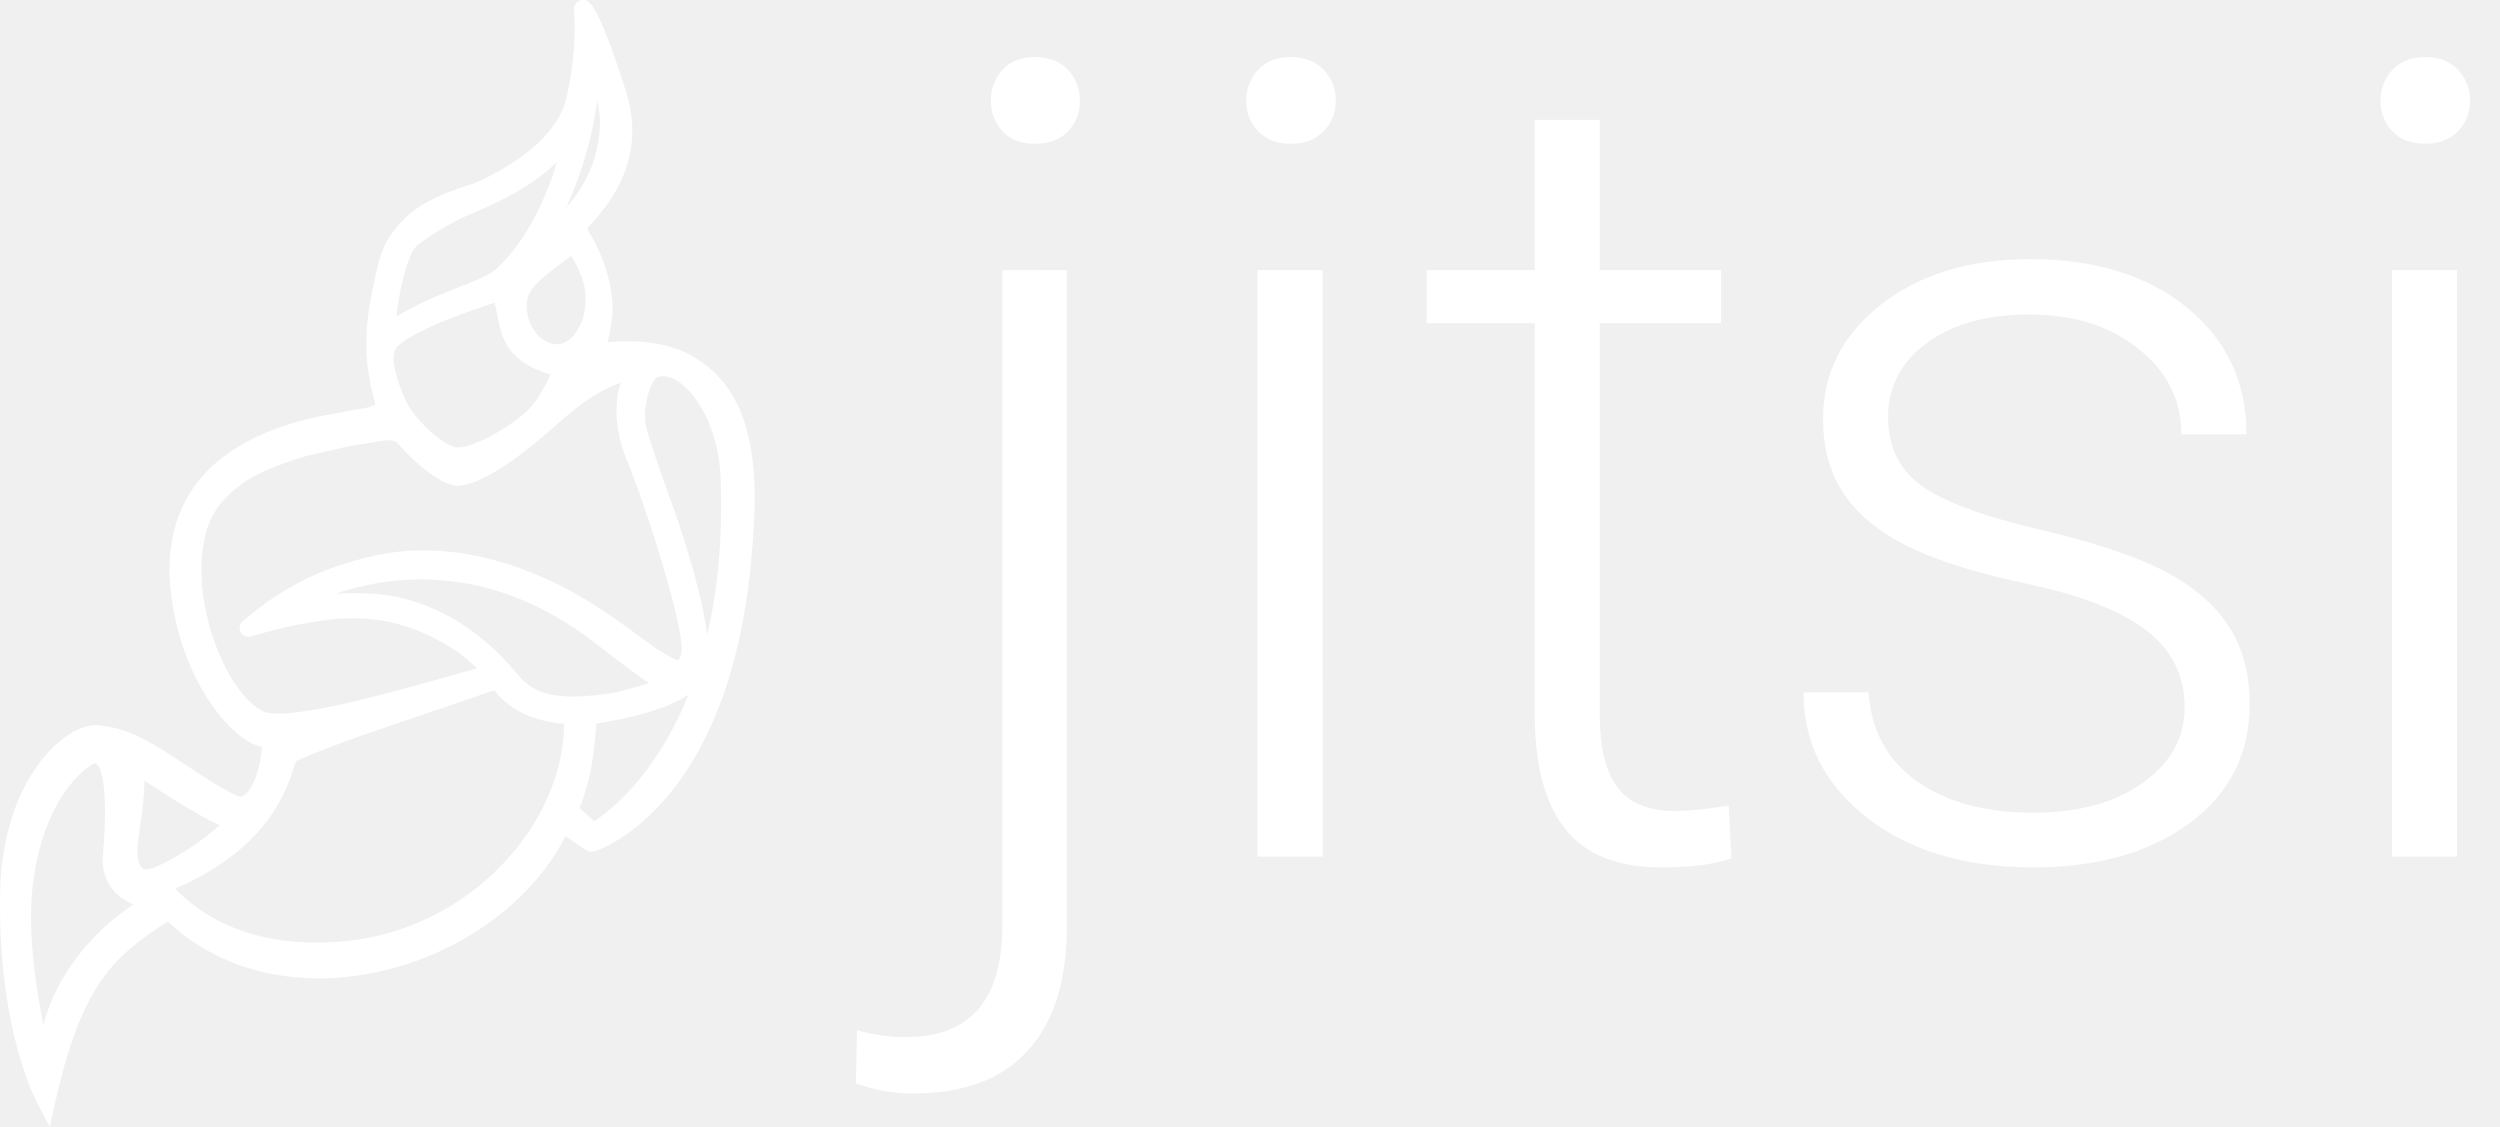
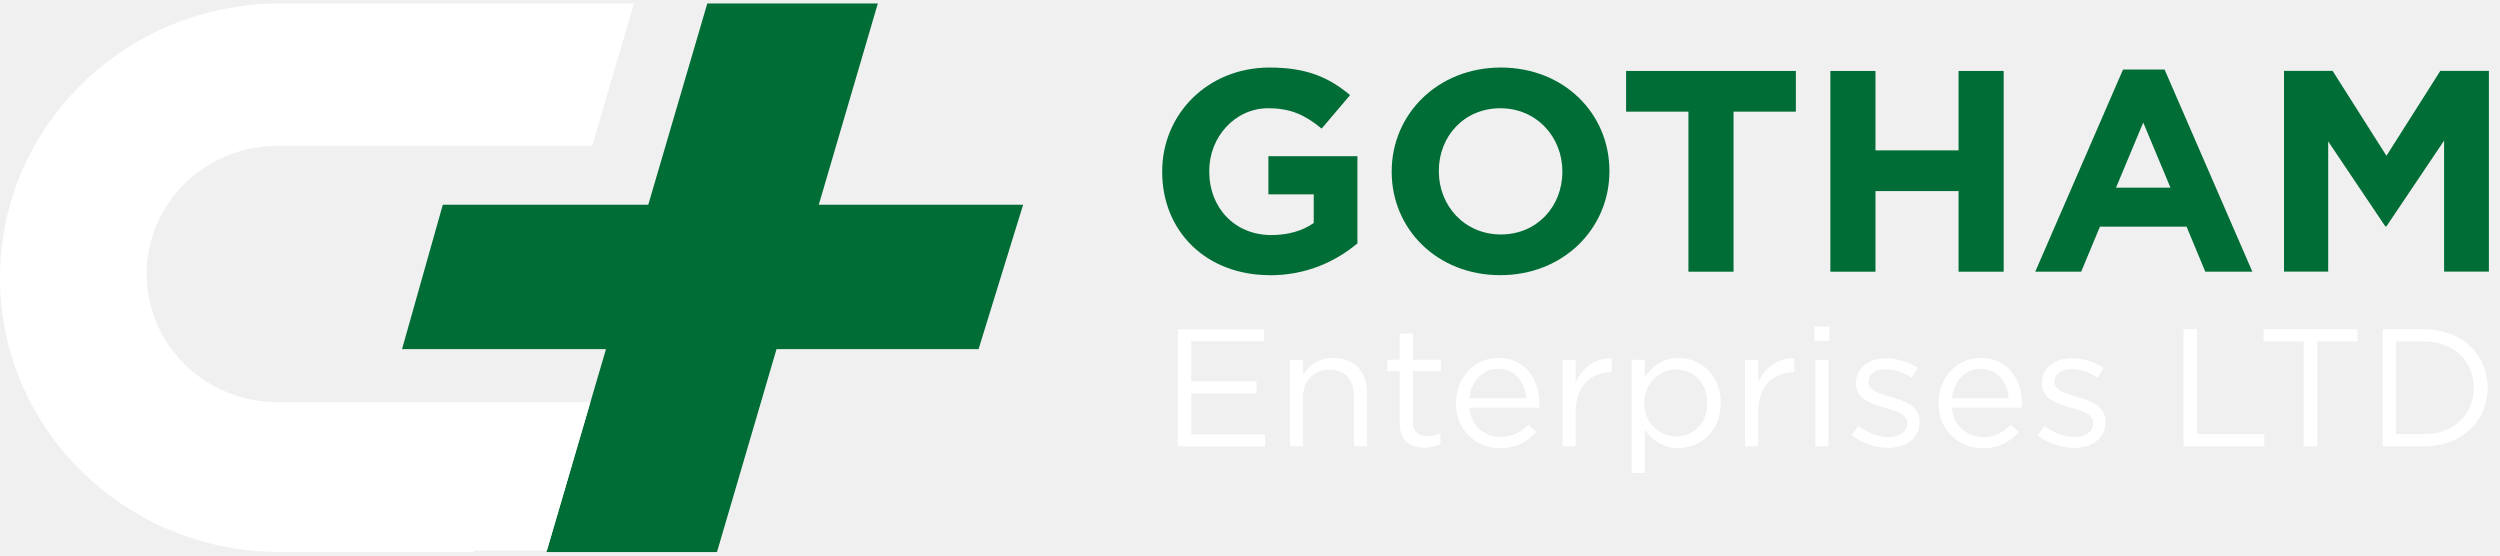
- <svg xmlns="http://www.w3.org/2000/svg" width="71" height="32" viewBox="0 0 71 32" fill="none">
-   <path d="M20.945 11.496C20.688 10.945 20.272 10.482 19.752 10.166C19.133 9.773 18.36 9.69 17.821 9.69C17.639 9.69 17.458 9.7 17.277 9.718H17.264C17.274 9.644 17.293 9.548 17.309 9.47C17.336 9.333 17.366 9.178 17.384 9.016C17.456 8.321 17.208 7.387 16.753 6.636C16.681 6.516 16.684 6.476 16.684 6.476C16.706 6.442 16.733 6.41 16.763 6.383L16.805 6.339C17.88 5.187 18.206 3.921 17.77 2.567C16.944 1.24512e-05 16.722 1.24425e-05 16.56 1.24425e-05C16.524 -0 16.488 0.007 16.455 0.021C16.422 0.036 16.392 0.057 16.368 0.084C16.341 0.116 16.322 0.154 16.31 0.195C16.299 0.236 16.297 0.278 16.303 0.32C16.387 1.171 16.195 2.39 16.067 2.854C15.911 3.437 15.363 4.308 13.635 5.135C13.514 5.187 13.39 5.233 13.264 5.272C12.7 5.46 11.758 5.776 11.235 6.497C10.84 6.959 10.744 7.423 10.573 8.259C10.421 9.003 10.298 9.908 10.539 10.989C10.563 11.096 10.586 11.186 10.607 11.266C10.622 11.323 10.635 11.372 10.645 11.415L10.665 11.411L10.644 11.416C10.66 11.48 10.65 11.496 10.627 11.512C10.543 11.545 10.458 11.571 10.371 11.59C10.115 11.631 9.859 11.677 9.614 11.725C8.836 11.859 6.483 12.264 5.4 13.989C4.731 15.053 4.636 16.442 5.117 18.123C5.615 19.788 6.605 20.931 7.282 21.164L7.293 21.168C7.342 21.19 7.388 21.208 7.434 21.224C7.434 21.27 7.429 21.327 7.423 21.391C7.419 21.419 7.414 21.45 7.41 21.483C7.336 22.026 7.08 22.611 6.819 22.627C6.681 22.6 6.136 22.291 5.75 22.037C5.626 21.956 5.509 21.879 5.398 21.805C4.321 21.093 3.727 20.7 2.819 20.599C2.788 20.596 2.757 20.594 2.726 20.594C1.766 20.594 0.038 22.211 0.001 25.432C-0.017 27.046 0.152 28.522 0.505 29.818C0.757 30.747 1.026 31.276 1.104 31.418L1.415 32L1.557 31.36C2.306 27.968 3.23 27.151 4.768 26.173C5.895 27.229 7.375 27.786 9.061 27.786C10.482 27.786 11.969 27.373 13.246 26.623C14.501 25.887 15.47 24.895 16.062 23.748C16.161 23.812 16.28 23.896 16.358 23.951C16.64 24.148 16.7 24.189 16.8 24.189H16.809C16.919 24.185 17.957 23.837 19.02 22.538C19.638 21.784 20.147 20.851 20.534 19.763C21.013 18.419 21.302 16.832 21.4 15.047C21.509 13.548 21.357 12.355 20.948 11.499L20.945 11.496ZM16.963 2.868C17.052 3.228 17.064 3.603 16.997 3.968C16.897 4.677 16.597 5.312 16.083 5.891C16.521 4.931 16.817 3.913 16.963 2.868ZM16.221 7.27C16.377 7.506 16.497 7.765 16.575 8.038C16.662 8.395 16.646 8.77 16.53 9.119C16.346 9.556 16.1 9.777 15.797 9.777H15.757C15.65 9.761 15.548 9.723 15.456 9.667C15.067 9.439 14.856 8.835 15.008 8.392C15.014 8.379 15.02 8.365 15.026 8.351C15.051 8.287 15.122 8.164 15.319 7.974C15.601 7.725 16.012 7.411 16.22 7.27L16.221 7.27ZM11.715 7.149L11.719 7.142V7.136C11.802 6.931 12.375 6.6 12.755 6.38C12.803 6.352 12.85 6.324 12.897 6.298C13.064 6.21 13.235 6.131 13.409 6.061C14.035 5.795 15.009 5.38 15.812 4.608C15.579 5.425 15.018 6.8 14.097 7.633C13.892 7.818 13.479 7.981 12.999 8.171C12.483 8.374 11.862 8.619 11.26 8.988C11.306 8.517 11.452 7.695 11.712 7.149H11.715ZM11.315 9.811C11.625 9.555 12.192 9.208 14.05 8.595C14.063 8.652 14.078 8.726 14.092 8.8C14.103 8.856 14.115 8.919 14.129 8.988C14.251 9.588 14.385 10.263 15.635 10.637C15.519 10.893 15.28 11.326 15.196 11.409L15.169 11.432L15.149 11.464C14.906 11.854 13.592 12.706 13.003 12.706C12.978 12.706 12.952 12.704 12.928 12.7C12.573 12.632 11.759 11.909 11.52 11.374C11.057 10.325 11.152 9.947 11.312 9.813L11.315 9.811ZM6.686 19.439C6.005 18.426 5.489 16.655 5.827 15.232V15.226C5.99 14.451 6.531 13.995 6.755 13.835L6.787 13.812C7.118 13.523 7.797 13.217 8.698 12.95C8.826 12.917 8.896 12.902 8.899 12.902C9.065 12.868 9.246 12.826 9.422 12.786C9.755 12.701 10.093 12.635 10.433 12.588C10.518 12.579 10.604 12.563 10.685 12.547C10.796 12.523 10.909 12.508 11.022 12.504C11.113 12.499 11.202 12.523 11.278 12.572C11.612 12.968 12.43 13.752 12.966 13.798H12.982H13C13.611 13.765 14.568 13.169 15.845 12.026C16.062 11.834 16.264 11.666 16.462 11.519L16.486 11.501C16.834 11.236 17.218 11.022 17.626 10.864C17.493 11.302 17.386 12.05 17.818 13.104C18.043 13.649 18.474 14.878 18.832 16.081C19.448 18.154 19.362 18.518 19.35 18.552C19.333 18.623 19.305 18.69 19.267 18.752C19.219 18.743 19.173 18.726 19.13 18.703C18.819 18.56 18.471 18.304 18.064 18.003C17.309 17.45 16.37 16.761 14.996 16.224C13.987 15.83 12.983 15.63 12.015 15.63C11.614 15.629 11.213 15.668 10.819 15.744C8.655 16.171 7.514 17.125 6.901 17.638L6.897 17.642C6.856 17.675 6.827 17.719 6.813 17.769C6.799 17.819 6.801 17.872 6.818 17.921C6.836 17.969 6.868 18.01 6.91 18.039C6.952 18.068 7.002 18.083 7.054 18.083C7.109 18.083 7.164 18.067 7.343 18.015C7.992 17.822 8.656 17.684 9.327 17.602C9.568 17.574 9.81 17.559 10.053 17.559C11.1 17.559 12.064 17.879 13.084 18.572C13.318 18.767 13.461 18.897 13.547 18.982L13.459 19.005L12.84 19.18C11.308 19.613 8.991 20.267 7.895 20.267C7.811 20.268 7.727 20.263 7.644 20.253C7.359 20.211 7.013 19.914 6.691 19.439L6.686 19.439ZM2.167 27.212C1.736 27.774 1.418 28.415 1.232 29.098C1.026 28.111 0.784 26.486 0.922 25.222C1.208 22.602 2.506 21.724 2.699 21.678H2.711C2.722 21.678 2.735 21.678 2.76 21.706C2.864 21.818 3.088 22.294 2.925 24.261C2.886 24.666 2.984 25.009 3.215 25.28C3.372 25.459 3.57 25.599 3.791 25.687C3.167 26.1 2.617 26.615 2.165 27.212L2.167 27.212ZM4.373 24.64C4.306 24.67 4.233 24.687 4.159 24.69C4.133 24.692 4.107 24.689 4.082 24.679C4.058 24.67 4.036 24.655 4.018 24.636C3.976 24.593 3.882 24.444 3.912 24.006C3.934 23.79 3.964 23.575 3.992 23.366C4.055 22.971 4.092 22.574 4.104 22.175C4.861 22.67 5.699 23.195 6.242 23.437C5.887 23.751 5.15 24.316 4.373 24.641V24.64ZM14.245 24.57C13.025 25.842 11.377 26.617 9.619 26.746C9.41 26.761 9.202 26.769 9.002 26.769C6.687 26.769 5.511 25.786 4.97 25.239C7.585 24.111 8.116 22.497 8.348 21.793C8.37 21.724 8.39 21.665 8.412 21.613C8.511 21.564 8.829 21.421 9.808 21.055C10.576 20.778 11.497 20.468 12.309 20.195C12.986 19.967 13.57 19.769 13.889 19.652L13.916 19.643C13.98 19.626 14.018 19.617 14.044 19.613L14.062 19.636C14.359 20.024 14.85 20.26 14.854 20.263C15.223 20.428 15.618 20.527 16.021 20.557C16.012 21.956 15.373 23.406 14.249 24.569L14.245 24.57ZM16.274 19.782C15.306 19.782 14.966 19.47 14.649 19.093C13.077 17.219 11.338 16.911 10.663 16.866C10.447 16.852 10.235 16.845 10.032 16.845C9.862 16.845 9.695 16.849 9.533 16.86C10.316 16.593 11.138 16.457 11.965 16.455C13.699 16.455 15.369 17.069 16.926 18.28C17.561 18.774 18.028 19.124 18.432 19.405C18.235 19.463 17.97 19.538 17.635 19.629L17.507 19.664C17.101 19.736 16.689 19.776 16.276 19.782H16.274ZM16.878 23.327C16.776 23.237 16.622 23.094 16.462 22.949C16.609 22.576 16.719 22.191 16.792 21.797C16.868 21.382 16.915 20.837 16.937 20.549C17.397 20.48 17.852 20.383 18.3 20.259C18.84 20.104 19.256 19.928 19.553 19.727C18.627 22.04 17.286 23.055 16.878 23.325V23.327ZM20.082 18.038C19.944 16.899 19.483 15.489 19.302 14.941C19.283 14.877 19.267 14.831 19.256 14.797C19.243 14.754 19.201 14.638 19.116 14.401C18.893 13.781 18.43 12.492 18.348 12.111C18.229 11.55 18.497 10.779 18.668 10.712C18.72 10.692 18.776 10.682 18.833 10.682C19.148 10.682 19.537 10.979 19.845 11.459C20.217 12.035 20.438 12.799 20.467 13.603C20.531 15.357 20.368 16.822 20.083 18.038" fill="white" />
-   <path d="M30.298 7.67V26.314C30.298 27.853 29.928 29.029 29.189 29.839C28.45 30.65 27.362 31.055 25.925 31.055C25.373 31.056 24.826 30.958 24.309 30.766L24.339 29.254C24.789 29.387 25.256 29.454 25.725 29.454C27.552 29.454 28.465 28.401 28.465 26.296V7.672L30.298 7.67ZM29.39 1.62C29.79 1.62 30.103 1.74 30.329 1.98C30.554 2.216 30.675 2.533 30.668 2.859C30.672 3.019 30.644 3.179 30.586 3.329C30.528 3.479 30.441 3.616 30.329 3.731C30.103 3.966 29.79 4.083 29.39 4.083C28.999 4.083 28.694 3.965 28.474 3.731C28.253 3.496 28.134 3.182 28.143 2.859C28.134 2.534 28.253 2.218 28.474 1.98C28.694 1.74 29 1.62 29.39 1.62Z" fill="white" />
-   <path d="M35.395 2.859C35.387 2.533 35.509 2.216 35.734 1.98C35.959 1.74 36.267 1.62 36.657 1.62C37.048 1.62 37.358 1.74 37.589 1.98C37.703 2.096 37.791 2.233 37.851 2.384C37.91 2.535 37.939 2.697 37.935 2.859C37.94 3.02 37.911 3.181 37.852 3.33C37.792 3.48 37.703 3.617 37.589 3.731C37.358 3.966 37.048 4.084 36.657 4.083C36.267 4.083 35.959 3.965 35.734 3.731C35.622 3.616 35.535 3.479 35.477 3.329C35.419 3.179 35.391 3.019 35.395 2.859ZM37.566 24.328H35.715V7.67H37.562L37.566 24.328Z" fill="white" />
-   <path d="M45.432 3.405V7.67H48.88V9.179H45.432V20.291C45.432 21.216 45.599 21.905 45.932 22.357C46.266 22.808 46.823 23.035 47.603 23.035C47.91 23.035 48.408 22.983 49.096 22.881L49.172 24.376C48.69 24.547 48.033 24.633 47.202 24.636C45.94 24.636 45.021 24.269 44.446 23.535C43.871 22.801 43.585 21.721 43.587 20.294V9.179H40.52V7.67H43.587V3.405H45.432Z" fill="white" />
-   <path d="M62.044 20.096C62.044 19.183 61.677 18.449 60.943 17.894C60.21 17.34 59.104 16.907 57.626 16.593C56.147 16.28 55 15.921 54.184 15.516C53.368 15.111 52.763 14.615 52.368 14.028C51.972 13.443 51.775 12.735 51.775 11.904C51.775 10.59 52.325 9.504 53.423 8.648C54.521 7.791 55.927 7.362 57.641 7.36C59.498 7.36 60.989 7.819 62.113 8.738C63.237 9.657 63.8 10.855 63.799 12.333H61.951C61.951 11.358 61.544 10.548 60.728 9.901C59.912 9.254 58.883 8.931 57.641 8.931C56.429 8.931 55.457 9.201 54.723 9.74C53.99 10.278 53.623 10.979 53.622 11.84C53.622 12.672 53.928 13.316 54.538 13.772C55.149 14.229 56.262 14.647 57.879 15.027C59.496 15.406 60.707 15.812 61.513 16.243C62.319 16.675 62.916 17.193 63.305 17.798C63.695 18.404 63.89 19.138 63.89 20C63.89 21.408 63.323 22.532 62.189 23.372C61.055 24.211 59.574 24.632 57.747 24.634C55.808 24.634 54.235 24.164 53.029 23.226C51.822 22.287 51.219 21.099 51.22 19.662H53.067C53.139 20.739 53.593 21.578 54.429 22.179C55.266 22.78 56.372 23.08 57.747 23.08C59.031 23.08 60.067 22.797 60.857 22.233C61.647 21.669 62.042 20.956 62.044 20.096Z" fill="white" />
-   <path d="M67.61 2.859C67.602 2.533 67.723 2.216 67.948 1.98C68.174 1.74 68.482 1.62 68.872 1.62C69.263 1.62 69.573 1.74 69.804 1.98C69.917 2.096 70.005 2.233 70.064 2.385C70.123 2.536 70.151 2.697 70.147 2.859C70.151 3.02 70.123 3.181 70.064 3.33C70.004 3.48 69.915 3.617 69.801 3.731C69.57 3.966 69.259 4.084 68.87 4.083C68.48 4.083 68.172 3.965 67.946 3.731C67.834 3.616 67.747 3.479 67.689 3.329C67.63 3.179 67.603 3.019 67.607 2.859H67.61ZM69.778 24.328H67.933V7.67H69.781L69.778 24.328Z" fill="white" />
+ <svg xmlns="http://www.w3.org/2000/svg" width="180" height="40" viewBox="0 0 180 40" fill="none">
+   <path d="M73.665 14.74H58.953L63.204 0.25H50.926L46.675 14.74H31.882L28.947 25.136H43.631L39.344 39.75H51.622L55.91 25.136H70.458L73.665 14.74Z" fill="#006D36" />
+   <path d="M91.434 19.812C86.838 19.812 83.678 16.652 83.678 12.377V12.335C83.678 8.226 86.941 4.863 91.412 4.863C94.067 4.863 95.671 5.566 97.205 6.845L95.16 9.26C94.023 8.332 93.011 7.794 91.303 7.794C88.943 7.794 87.066 9.841 87.066 12.297V12.34C87.066 14.984 88.921 16.924 91.532 16.924C92.712 16.924 93.767 16.636 94.589 16.055V13.992H91.325V11.248H97.733V17.526C96.215 18.784 94.132 19.818 91.434 19.818V19.812Z" fill="#006D36" />
+   <path d="M108.018 19.812C103.466 19.812 100.202 16.487 100.202 12.377V12.335C100.202 8.226 103.509 4.863 108.062 4.863C112.614 4.863 115.878 8.188 115.878 12.297V12.34C115.878 16.449 112.571 19.812 108.018 19.812ZM112.489 12.335C112.489 9.857 110.634 7.794 108.024 7.794C105.413 7.794 103.596 9.819 103.596 12.297V12.34C103.596 14.818 105.451 16.881 108.062 16.881C110.673 16.881 112.489 14.856 112.489 12.377V12.335Z" fill="#006D36" />
+   <path d="M124.815 8.039V19.562H121.567V8.039H117.08V5.108H129.302V8.039H124.815Z" fill="#006D36" />
+   <path d="M141.017 19.562V13.758H135.034V19.562H131.787V5.108H135.034V10.827H141.017V5.108H144.265V19.562H141.017Z" fill="#006D36" />
+   <path d="M158.782 19.562L157.433 16.321H151.194L149.845 19.562H146.538L152.858 5.007H155.85L162.17 19.562H158.776H158.782ZM154.311 8.828L152.353 13.513H156.274L154.316 8.828H154.311Z" fill="#006D36" />
+   <path d="M175.975 19.562V10.123L171.825 16.295H171.738L167.631 10.182V19.556H164.449V5.103H167.947L171.825 11.216L175.703 5.103H179.2V19.556H175.975V19.562Z" fill="#006D36" />
+   <path d="M91.02 24.572H85.772V27.45H90.466V28.318H85.772V31.271H91.08V32.14H84.798V23.708H91.015V24.577L91.02 24.572Z" fill="white" />
+   <path d="M93.821 32.133H92.875V25.909H93.821V26.991C94.24 26.314 94.903 25.776 95.997 25.776C97.536 25.776 98.428 26.789 98.428 28.27V32.133H97.481V28.499C97.481 27.343 96.845 26.618 95.725 26.618C94.604 26.618 93.821 27.401 93.821 28.569V32.133Z" fill="white" />
+   <path d="M101.725 30.36C101.725 31.116 102.154 31.394 102.796 31.394C103.117 31.394 103.384 31.335 103.715 31.175V31.969C103.384 32.14 103.025 32.236 102.573 32.236C101.551 32.236 100.778 31.74 100.778 30.477V26.72H99.892V25.899H100.778V24.017H101.725V25.899H103.743V26.72H101.725V30.354V30.36Z" fill="white" />
+   <path d="M108.028 31.467C108.898 31.467 109.513 31.116 110.029 30.588L110.617 31.105C109.975 31.803 109.203 32.272 108.001 32.272C106.255 32.272 104.83 30.961 104.83 29.021C104.83 27.215 106.119 25.771 107.876 25.771C109.757 25.771 110.84 27.242 110.84 29.069C110.84 29.155 110.84 29.251 110.829 29.357H105.787C105.923 30.705 106.908 31.462 108.022 31.462L108.028 31.467ZM109.882 28.675C109.784 27.545 109.121 26.554 107.854 26.554C106.75 26.554 105.912 27.455 105.787 28.675H109.882Z" fill="white" />
+   <path d="M113.446 32.133H112.5V25.909H113.446V27.535C113.914 26.501 114.833 25.755 116.04 25.803V26.805H115.964C114.577 26.805 113.446 27.78 113.446 29.661V32.144V32.133Z" fill="white" />
+   <path d="M120.859 32.268C119.679 32.268 118.917 31.639 118.428 30.941V34.058H117.481V25.904H118.428V27.157C118.945 26.41 119.695 25.771 120.859 25.771C122.382 25.771 123.894 26.949 123.894 29.011C123.894 31.074 122.393 32.262 120.859 32.262V32.268ZM120.685 26.602C119.505 26.602 118.384 27.567 118.384 29.011C118.384 30.456 119.505 31.431 120.685 31.431C121.865 31.431 122.921 30.541 122.921 29.022C122.921 27.503 121.887 26.602 120.685 26.602Z" fill="white" />
+   <path d="M126.587 32.133H125.641V25.909H126.587V27.535C127.055 26.501 127.974 25.755 129.181 25.803V26.805H129.105C127.718 26.805 126.587 27.78 126.587 29.661V32.144V32.133Z" fill="white" />
+   <path d="M130.639 24.545V23.522H131.721V24.545H130.639ZM130.704 32.134V25.909H131.65V32.134H130.704Z" fill="white" />
+   <path d="M135.953 32.251C135.044 32.251 134.033 31.899 133.32 31.334L133.799 30.673C134.49 31.18 135.251 31.467 135.996 31.467C136.741 31.467 137.312 31.084 137.312 30.482V30.455C137.312 29.831 136.562 29.586 135.724 29.357C134.729 29.08 133.625 28.744 133.625 27.599V27.577C133.625 26.506 134.533 25.797 135.789 25.797C136.562 25.797 137.426 26.064 138.073 26.485L137.644 27.183C137.057 26.81 136.377 26.581 135.762 26.581C135.012 26.581 134.533 26.965 134.533 27.487V27.508C134.533 28.1 135.322 28.329 136.165 28.579C137.149 28.867 138.204 29.24 138.204 30.359V30.386C138.204 31.563 137.209 32.251 135.942 32.251H135.953Z" fill="white" />
+   <path d="M142.768 31.467C143.638 31.467 144.253 31.116 144.769 30.588L145.357 31.105C144.72 31.803 143.943 32.272 142.741 32.272C140.995 32.272 139.57 30.961 139.57 29.021C139.57 27.215 140.859 25.771 142.616 25.771C144.498 25.771 145.58 27.242 145.58 29.069C145.58 29.155 145.58 29.251 145.569 29.357H140.533C140.669 30.705 141.653 31.462 142.768 31.462V31.467ZM144.628 28.675C144.53 27.545 143.867 26.554 142.599 26.554C141.495 26.554 140.658 27.455 140.533 28.675H144.623H144.628Z" fill="white" />
+   <path d="M149.344 32.251C148.436 32.251 147.424 31.899 146.712 31.334L147.19 30.673C147.876 31.18 148.643 31.467 149.388 31.467C150.133 31.467 150.704 31.084 150.704 30.482V30.455C150.704 29.831 149.953 29.586 149.116 29.357C148.12 29.08 147.016 28.744 147.016 27.599V27.577C147.016 26.506 147.925 25.797 149.181 25.797C149.953 25.797 150.818 26.064 151.465 26.485L151.035 27.183C150.448 26.81 149.768 26.581 149.154 26.581C148.403 26.581 147.925 26.965 147.925 27.487V27.508C147.925 28.1 148.713 28.329 149.562 28.579C150.546 28.867 151.601 29.24 151.601 30.359V30.386C151.601 31.563 150.606 32.251 149.339 32.251H149.344Z" fill="white" />
+   <path d="M157.209 23.703H158.183V31.255H163.023V32.134H157.209V23.703Z" fill="white" />
+   <path d="M166.848 32.134H165.864V24.582H162.976V23.703H169.736V24.582H166.848V32.134Z" fill="white" />
+   <path d="M174.539 32.134H171.553V23.703H174.539C177.242 23.703 179.113 25.52 179.113 27.908C179.113 30.296 177.248 32.134 174.539 32.134ZM174.539 24.582H172.521V31.255H174.539C176.715 31.255 178.102 29.811 178.102 27.929C178.102 26.048 176.715 24.582 174.539 24.582Z" fill="white" />
+   <path d="M19.98 10.504H42.637L45.644 0.25H20.156C9.022 0.25 0 9.095 0 20C0 25.455 2.257 30.391 5.902 33.963C9.547 37.535 14.589 39.746 20.156 39.746H34.103L34.135 39.639H39.376L42.506 28.956H27.478H19.98C17.384 28.956 15.023 27.919 13.318 26.253C11.614 24.582 10.56 22.278 10.56 19.725C10.56 14.625 14.779 10.499 19.975 10.499L19.98 10.504Z" fill="white" />
</svg>
